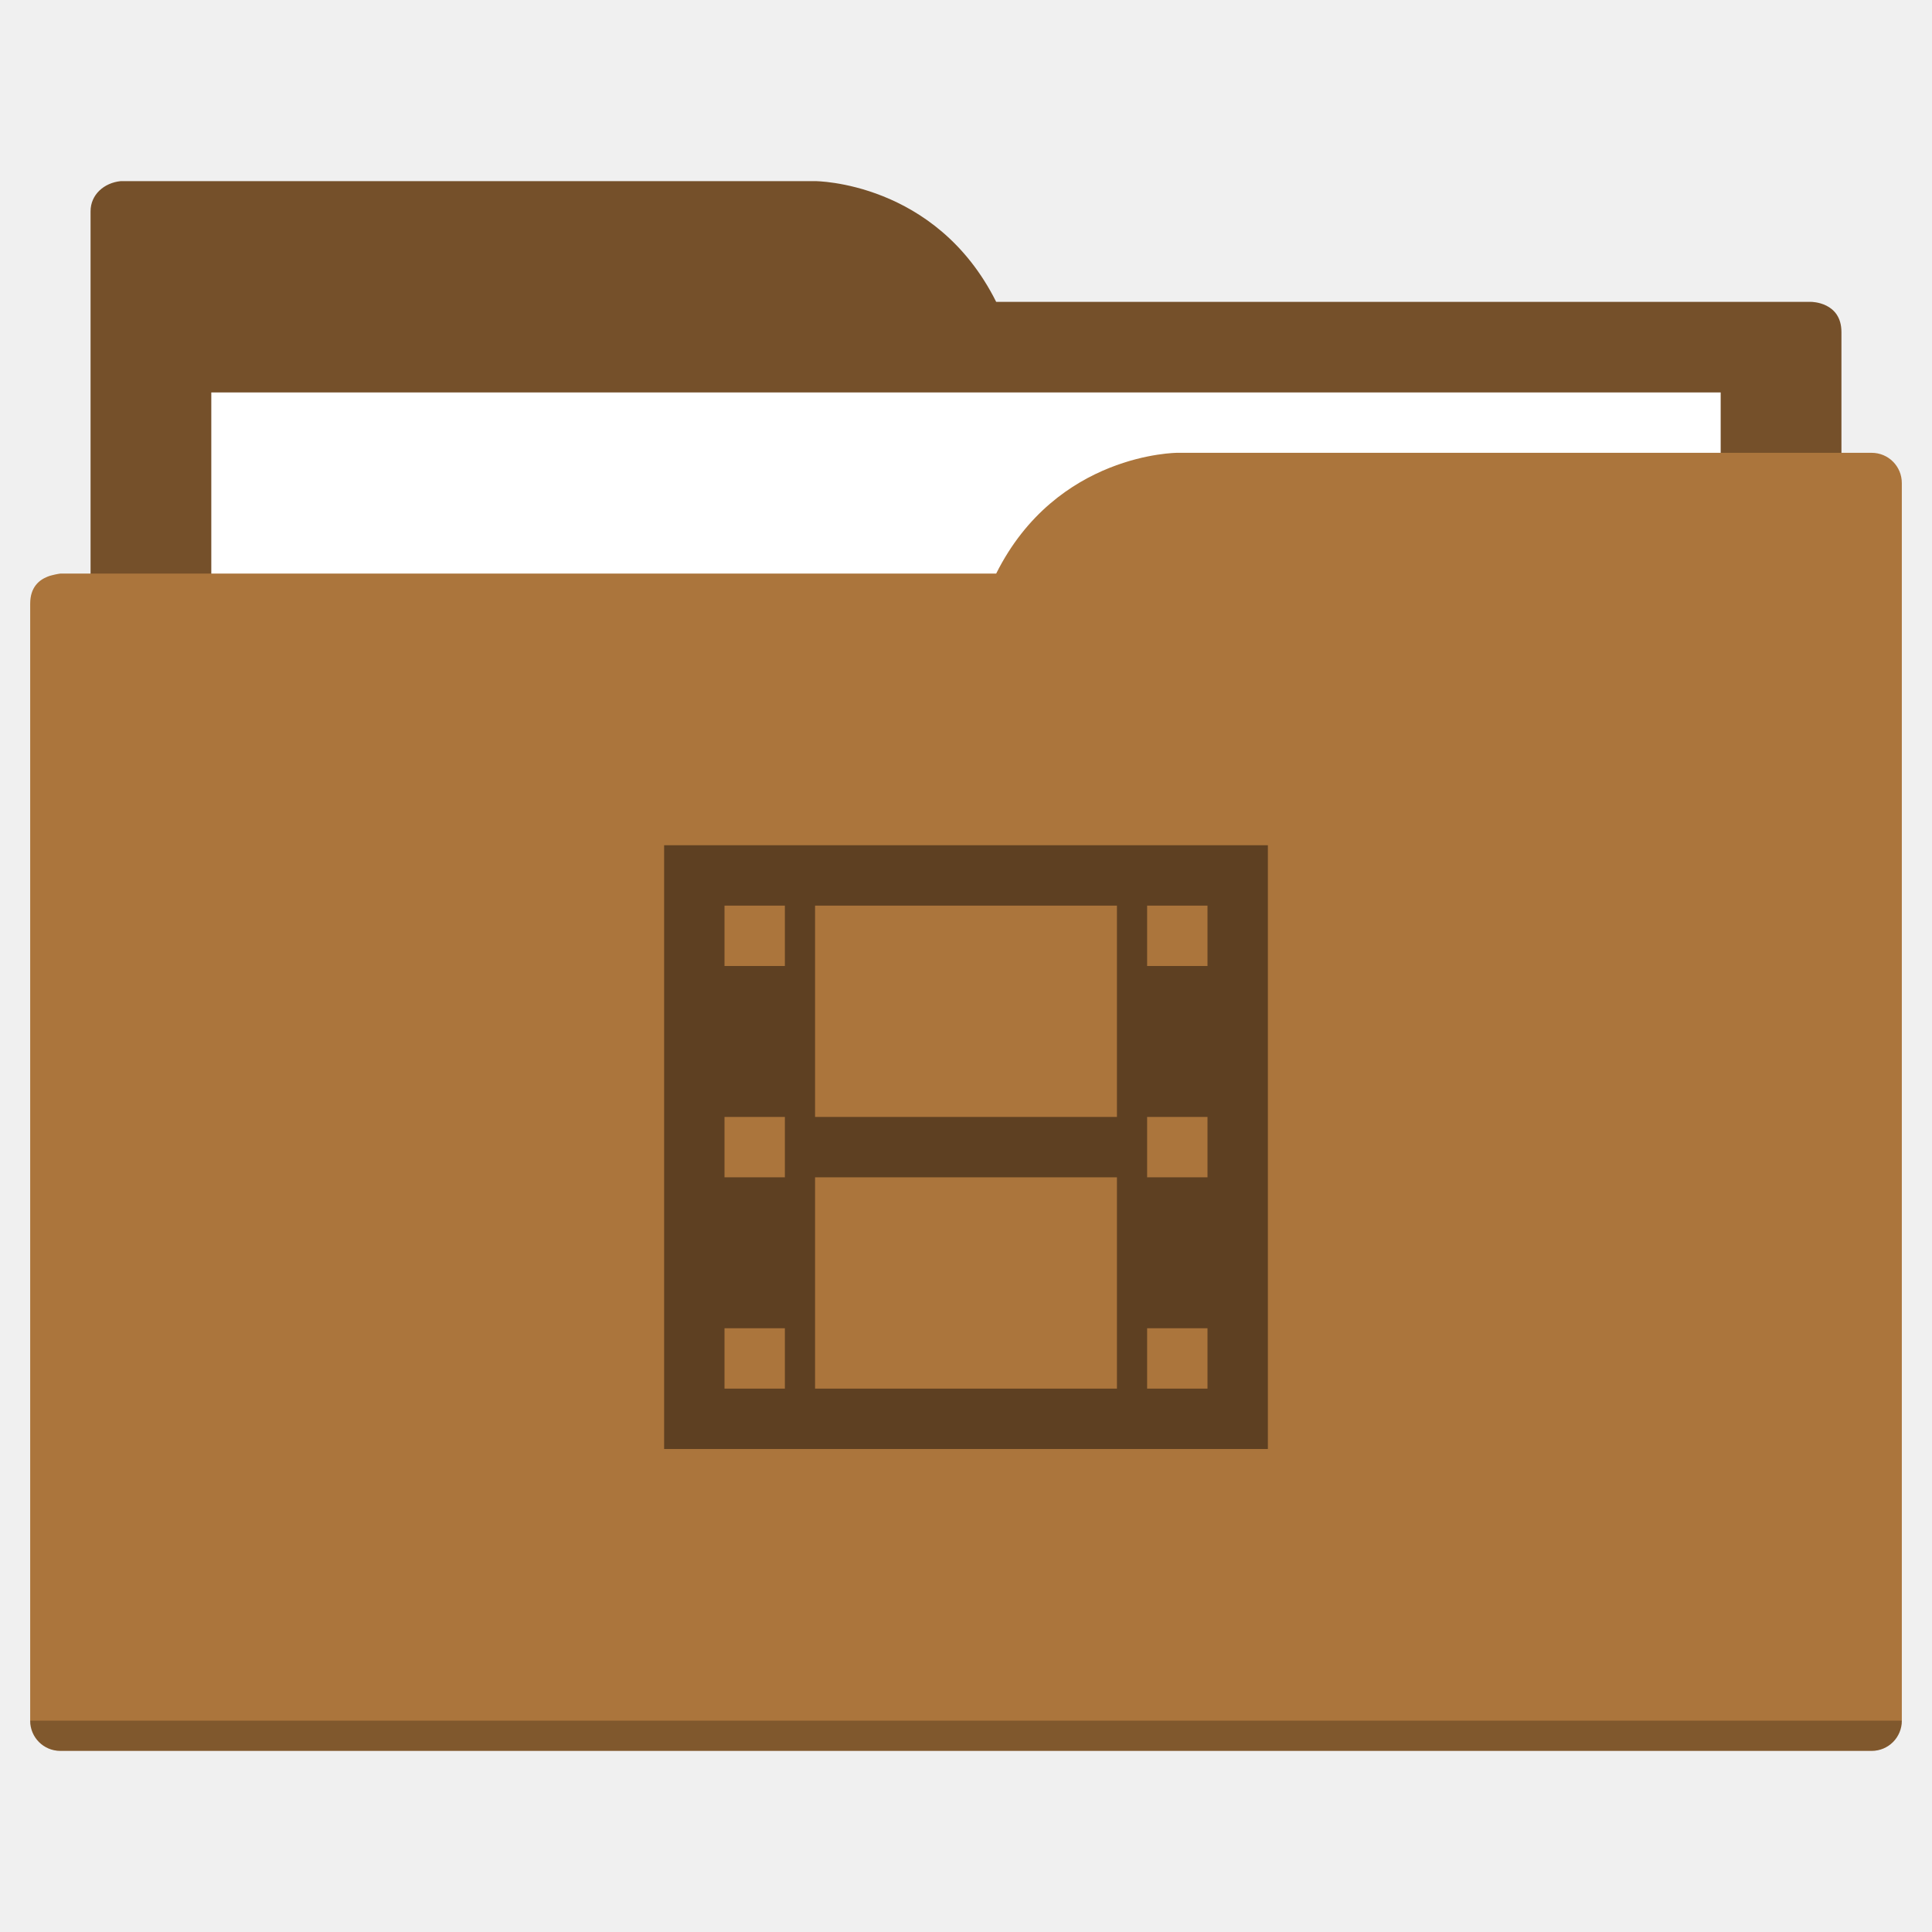
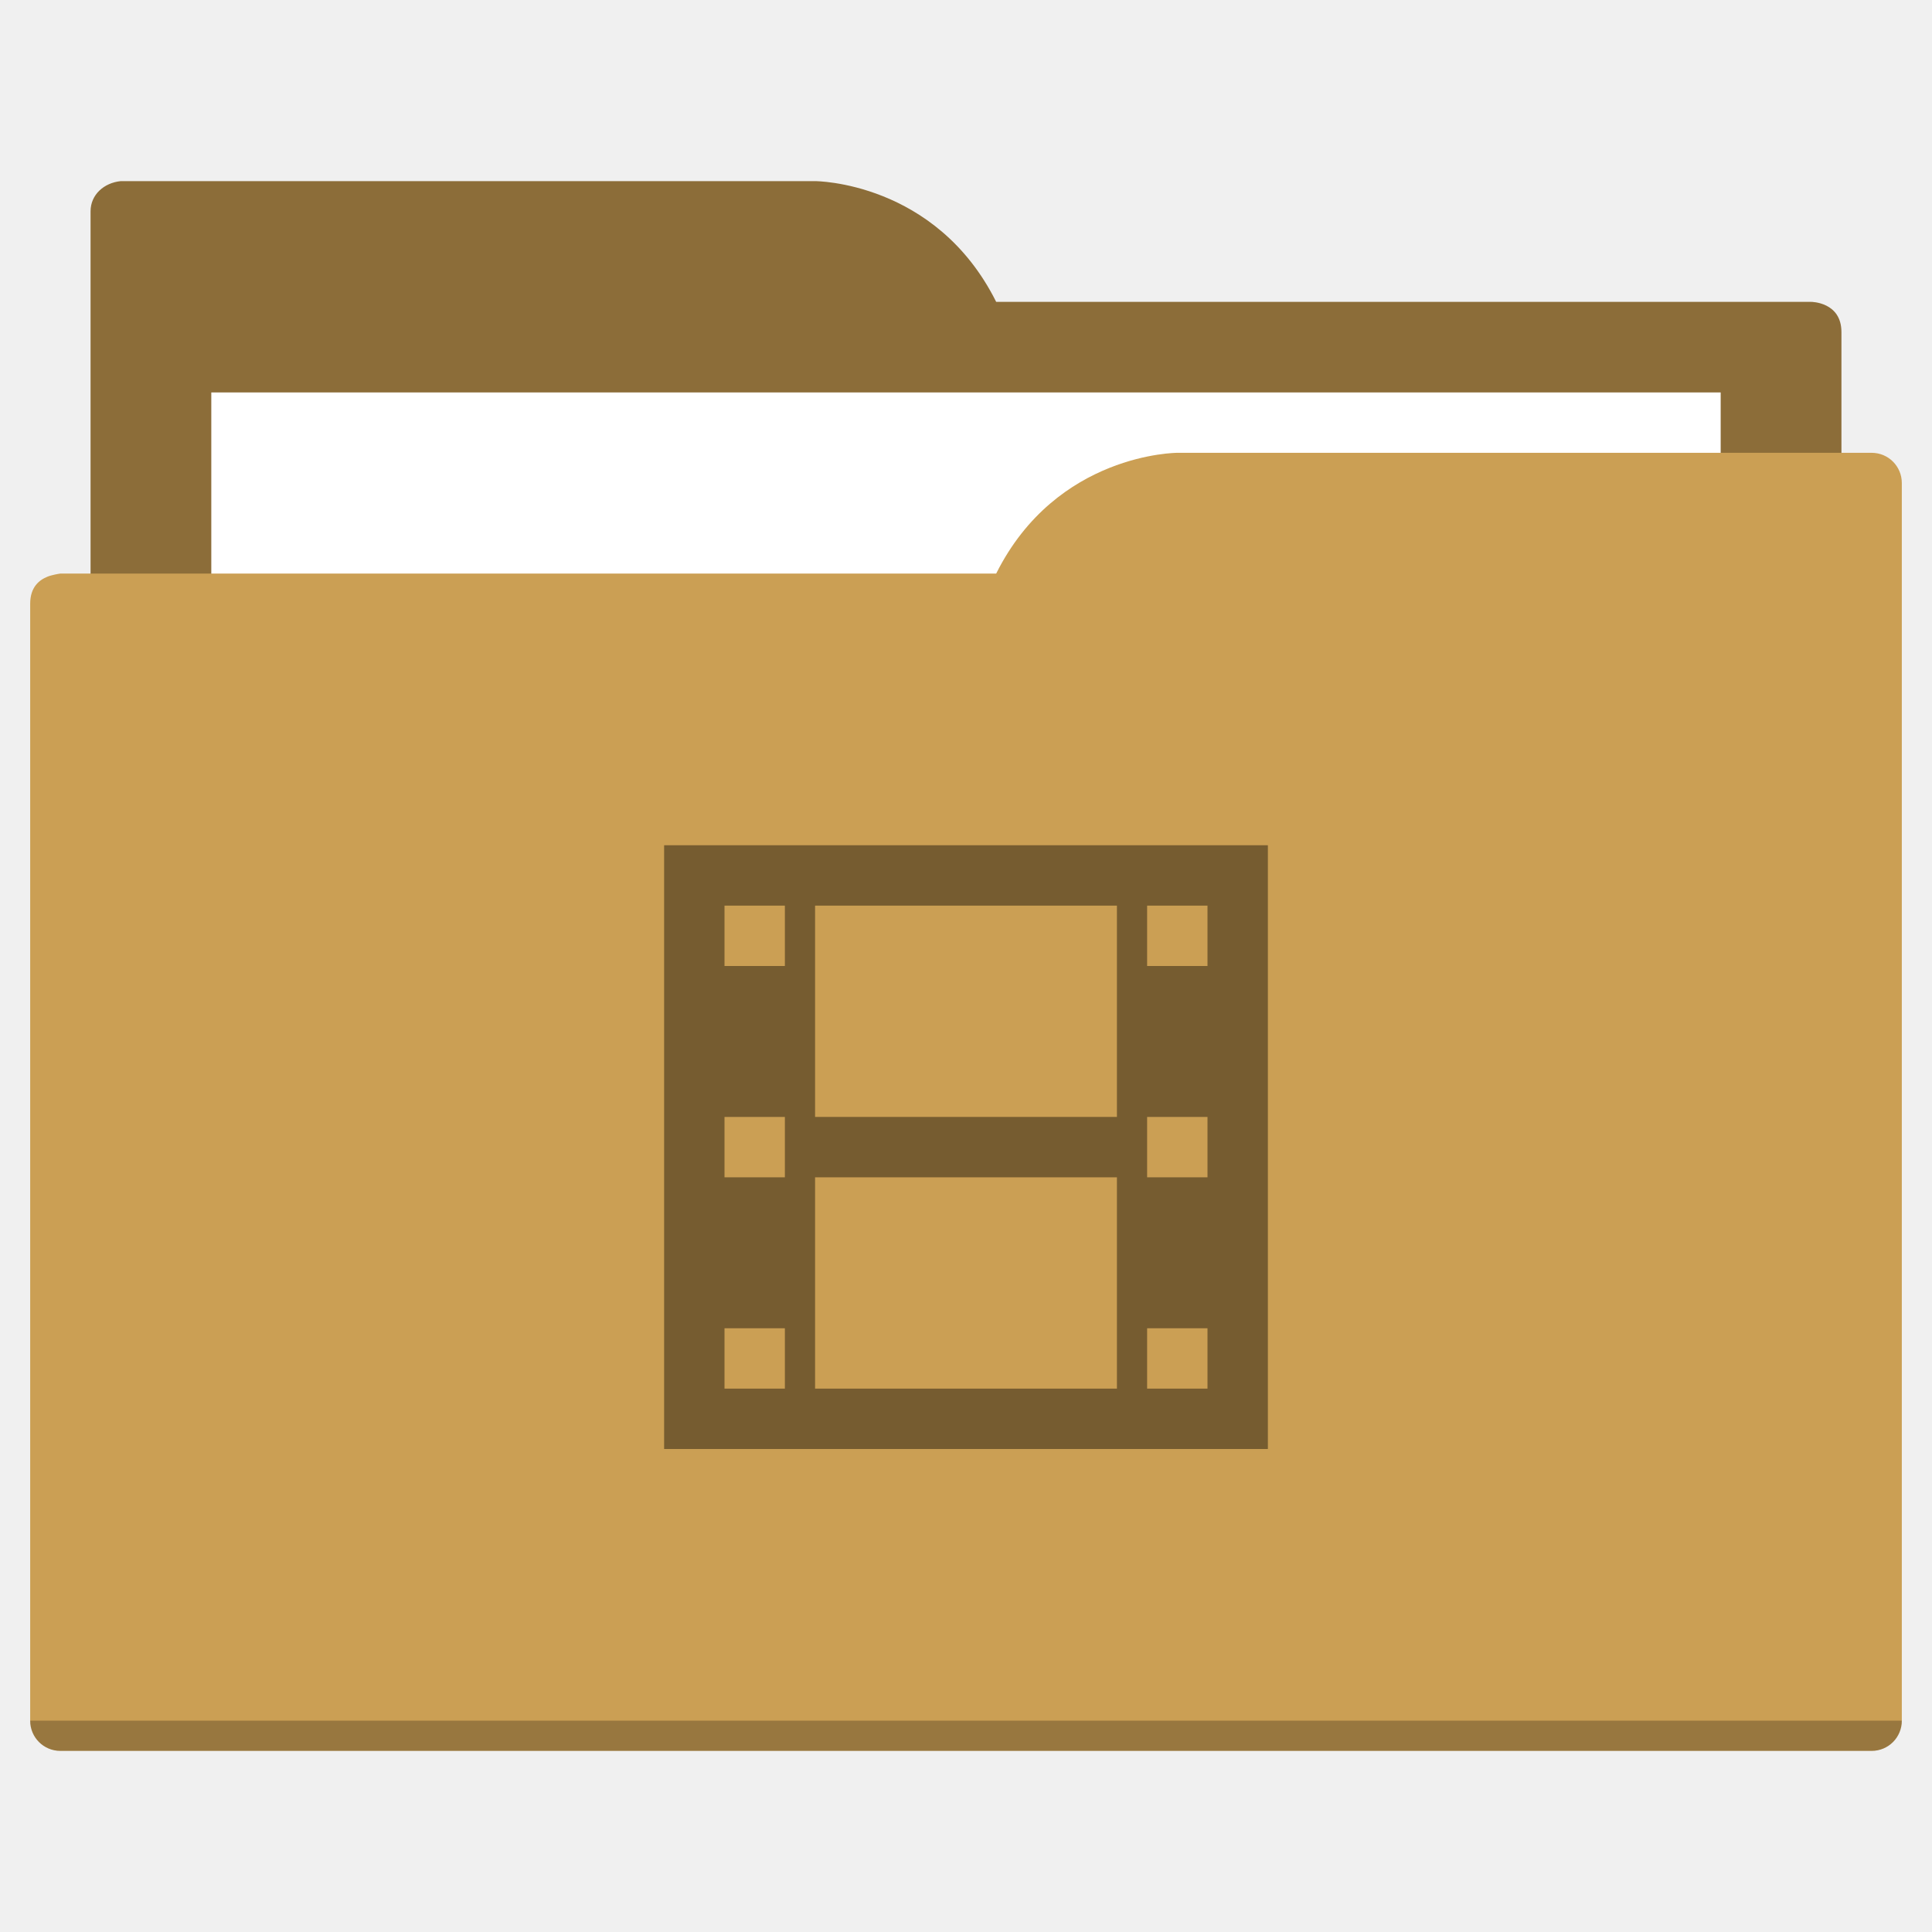
<svg xmlns="http://www.w3.org/2000/svg" width="64" height="64" id="svg5453" version="1.1" viewBox="0 0 64 64">
  <defs id="defs5455" />
  <g id="layer1" transform="translate(-384.5714,-483.798)">
-     <path style="fill:#75502a;fill-opacity:1;fill-rule:evenodd;stroke:none;stroke-width:1px;stroke-linecap:butt;stroke-linejoin:miter;stroke-opacity:1" d="M 4 6 C 3.449 6.055 3 6.446 3 7 L 3 9 L 3 49 L 61 49 L 61 14 L 61 13 L 61 11 C 61 10 60 10 60 10 L 58 10 L 37 10 L 33 10 C 31 6 27 6 27 6 L 5 6 L 4 6 z " transform="translate(384.5714,483.798)" id="folderTab" />
+     <path style="fill:#8c6d39;fill-opacity:1;fill-rule:evenodd;stroke:none;stroke-width:1px;stroke-linecap:butt;stroke-linejoin:miter;stroke-opacity:1" d="M 4 6 C 3.449 6.055 3 6.446 3 7 L 3 9 L 3 49 L 61 49 L 61 14 L 61 13 L 61 11 C 61 10 60 10 60 10 L 58 10 L 37 10 L 33 10 C 31 6 27 6 27 6 L 5 6 L 4 6 z " transform="translate(384.5714,483.798)" id="folderTab" />
    <path style="color:#000000;text-decoration:none;text-decoration-line:none;text-decoration-style:solid;text-decoration-color:#000000;white-space:normal;clip-rule:nonzero;display:inline;overflow:visible;visibility:visible;opacity:1;isolation:auto;mix-blend-mode:normal;color-interpolation:sRGB;color-interpolation-filters:linearRGB;solid-color:#000000;solid-opacity:1;fill:#ffffff;fill-opacity:1;fill-rule:nonzero;stroke:none;stroke-width:1;stroke-linecap:butt;stroke-linejoin:miter;stroke-miterlimit:4;stroke-dasharray:none;stroke-dashoffset:0;stroke-opacity:1;color-rendering:auto;image-rendering:auto;shape-rendering:auto;text-rendering:auto;enable-background:accumulate" d="m 391.571,496.798 50,0 0,32 -50,0 z" id="folderPaper" />
-     <path style="fill:#ab753c;fill-opacity:1;fill-rule:evenodd;stroke:none;stroke-width:1px;stroke-linecap:butt;stroke-linejoin:miter;stroke-opacity:1" d="M 39 15 C 39 15 35 15 33 19 L 29 19 L 4 19 L 2 19 C 2 19 1.868 19.017 1.711 19.059 C 1.665 19.073 1.619 19.081 1.576 19.102 C 1.302 19.211 1 19.445 1 20 L 1 22 L 1 23 L 1 57 C 1 57.554 1.446 58 2 58 L 62 58 C 62.554 58 63 57.554 63 57 L 63 18 L 63 16 C 63 15.446 62.554 15 62 15 L 61 15 L 39 15 z " transform="translate(384.5714,483.798)" id="folderFront" />
+     <path style="fill:#cb9f54;fill-opacity:1;fill-rule:evenodd;stroke:none;stroke-width:1px;stroke-linecap:butt;stroke-linejoin:miter;stroke-opacity:1" d="M 39 15 C 39 15 35 15 33 19 L 29 19 L 4 19 L 2 19 C 2 19 1.868 19.017 1.711 19.059 C 1.665 19.073 1.619 19.081 1.576 19.102 C 1.302 19.211 1 19.445 1 20 L 1 22 L 1 23 L 1 57 C 1 57.554 1.446 58 2 58 L 62 58 C 62.554 58 63 57.554 63 57 L 63 18 L 63 16 C 63 15.446 62.554 15 62 15 L 61 15 L 39 15 z " transform="translate(384.5714,483.798)" id="folderFront" />
    <path style="opacity:0.25;fill:#000000;fill-opacity:1;stroke:none" d="m 385.571,540.798 c 0,0.554 0.446,1 1,1 l 60,0 c 0.554,0 1,-0.446 1,-1 z" id="folderShadow" />
-     <path style="color:#000000;clip-rule:nonzero;display:inline;overflow:visible;visibility:visible;opacity:1;isolation:auto;mix-blend-mode:normal;color-interpolation:sRGB;color-interpolation-filters:linearRGB;solid-color:#000000;solid-opacity:1;fill:#5e4022;fill-opacity:1;fill-rule:nonzero;stroke:none;stroke-width:1;stroke-linecap:butt;stroke-linejoin:miter;stroke-miterlimit:4;stroke-dasharray:none;stroke-dashoffset:0;stroke-opacity:1;color-rendering:auto;image-rendering:auto;shape-rendering:auto;text-rendering:auto;enable-background:accumulate" d="m 22,28 0,20 20,0 0,-20 -20,0 z m 2,2 2,0 0,2 -2,0 0,-2 z m 3,0 10,0 0,7 -10,0 0,-7 z m 11,0 2,0 0,2 -2,0 0,-2 z m -14,7 2,0 0,2 -2,0 0,-2 z m 14,0 2,0 0,2 -2,0 0,-2 z m -11,2 10,0 0,7 -10,0 0,-7 z m -3,5 2,0 0,2 -2,0 0,-2 z m 14,0 2,0 0,2 -2,0 0,-2 z" transform="translate(384.5714,483.798)" id="folderGlyph" />
-     <rect style="color:#000000;clip-rule:nonzero;display:inline;overflow:visible;visibility:visible;opacity:1;isolation:auto;mix-blend-mode:normal;color-interpolation:sRGB;color-interpolation-filters:linearRGB;solid-color:#000000;solid-opacity:1;fill:#75502a;fill-opacity:1;fill-rule:nonzero;stroke:none;stroke-width:1;stroke-linecap:butt;stroke-linejoin:miter;stroke-miterlimit:4;stroke-dasharray:none;stroke-dashoffset:0;stroke-opacity:1;color-rendering:auto;image-rendering:auto;shape-rendering:auto;text-rendering:auto;enable-background:accumulate" id="rect4157" width="5" height="5" x="377.571" y="483.798" />
-     <rect style="color:#000000;clip-rule:nonzero;display:inline;overflow:visible;visibility:visible;opacity:1;isolation:auto;mix-blend-mode:normal;color-interpolation:sRGB;color-interpolation-filters:linearRGB;solid-color:#000000;solid-opacity:1;fill:#ab753c;fill-opacity:1;fill-rule:nonzero;stroke:none;stroke-width:1;stroke-linecap:butt;stroke-linejoin:miter;stroke-miterlimit:4;stroke-dasharray:none;stroke-dashoffset:0;stroke-opacity:1;color-rendering:auto;image-rendering:auto;shape-rendering:auto;text-rendering:auto;enable-background:accumulate" id="rect4157-5" width="5" height="5" x="377.571" y="491.798" />
-     <rect style="color:#000000;clip-rule:nonzero;display:inline;overflow:visible;visibility:visible;opacity:1;isolation:auto;mix-blend-mode:normal;color-interpolation:sRGB;color-interpolation-filters:linearRGB;solid-color:#000000;solid-opacity:1;fill:#5e4022;fill-opacity:1;fill-rule:nonzero;stroke:none;stroke-width:1;stroke-linecap:butt;stroke-linejoin:miter;stroke-miterlimit:4;stroke-dasharray:none;stroke-dashoffset:0;stroke-opacity:1;color-rendering:auto;image-rendering:auto;shape-rendering:auto;text-rendering:auto;enable-background:accumulate" id="rect4157-8" width="5" height="5" x="377.571" y="499.798" />
+     <path style="color:#000000;clip-rule:nonzero;display:inline;overflow:visible;visibility:visible;opacity:1;isolation:auto;mix-blend-mode:normal;color-interpolation:sRGB;color-interpolation-filters:linearRGB;solid-color:#000000;solid-opacity:1;fill:#765c30;fill-opacity:1;fill-rule:nonzero;stroke:none;stroke-width:1;stroke-linecap:butt;stroke-linejoin:miter;stroke-miterlimit:4;stroke-dasharray:none;stroke-dashoffset:0;stroke-opacity:1;color-rendering:auto;image-rendering:auto;shape-rendering:auto;text-rendering:auto;enable-background:accumulate" d="m 22,28 0,20 20,0 0,-20 -20,0 z m 2,2 2,0 0,2 -2,0 0,-2 z m 3,0 10,0 0,7 -10,0 0,-7 z m 11,0 2,0 0,2 -2,0 0,-2 z m -14,7 2,0 0,2 -2,0 0,-2 z m 14,0 2,0 0,2 -2,0 0,-2 z m -11,2 10,0 0,7 -10,0 0,-7 z m -3,5 2,0 0,2 -2,0 0,-2 z m 14,0 2,0 0,2 -2,0 0,-2 z" transform="translate(384.5714,483.798)" id="folderGlyph" />
+     <rect style="color:#000000;clip-rule:nonzero;display:inline;overflow:visible;visibility:visible;opacity:1;isolation:auto;mix-blend-mode:normal;color-interpolation:sRGB;color-interpolation-filters:linearRGB;solid-color:#000000;solid-opacity:1;fill:#8c6d39;fill-opacity:1;fill-rule:nonzero;stroke:none;stroke-width:1;stroke-linecap:butt;stroke-linejoin:miter;stroke-miterlimit:4;stroke-dasharray:none;stroke-dashoffset:0;stroke-opacity:1;color-rendering:auto;image-rendering:auto;shape-rendering:auto;text-rendering:auto;enable-background:accumulate" id="rect4157" width="5" height="5" x="377.571" y="483.798" />
+     <rect style="color:#000000;clip-rule:nonzero;display:inline;overflow:visible;visibility:visible;opacity:1;isolation:auto;mix-blend-mode:normal;color-interpolation:sRGB;color-interpolation-filters:linearRGB;solid-color:#000000;solid-opacity:1;fill:#cb9f54;fill-opacity:1;fill-rule:nonzero;stroke:none;stroke-width:1;stroke-linecap:butt;stroke-linejoin:miter;stroke-miterlimit:4;stroke-dasharray:none;stroke-dashoffset:0;stroke-opacity:1;color-rendering:auto;image-rendering:auto;shape-rendering:auto;text-rendering:auto;enable-background:accumulate" id="rect4157-5" width="5" height="5" x="377.571" y="491.798" />
+     <rect style="color:#000000;clip-rule:nonzero;display:inline;overflow:visible;visibility:visible;opacity:1;isolation:auto;mix-blend-mode:normal;color-interpolation:sRGB;color-interpolation-filters:linearRGB;solid-color:#000000;solid-opacity:1;fill:#765c30;fill-opacity:1;fill-rule:nonzero;stroke:none;stroke-width:1;stroke-linecap:butt;stroke-linejoin:miter;stroke-miterlimit:4;stroke-dasharray:none;stroke-dashoffset:0;stroke-opacity:1;color-rendering:auto;image-rendering:auto;shape-rendering:auto;text-rendering:auto;enable-background:accumulate" id="rect4157-8" width="5" height="5" x="377.571" y="499.798" />
  </g>
</svg>
